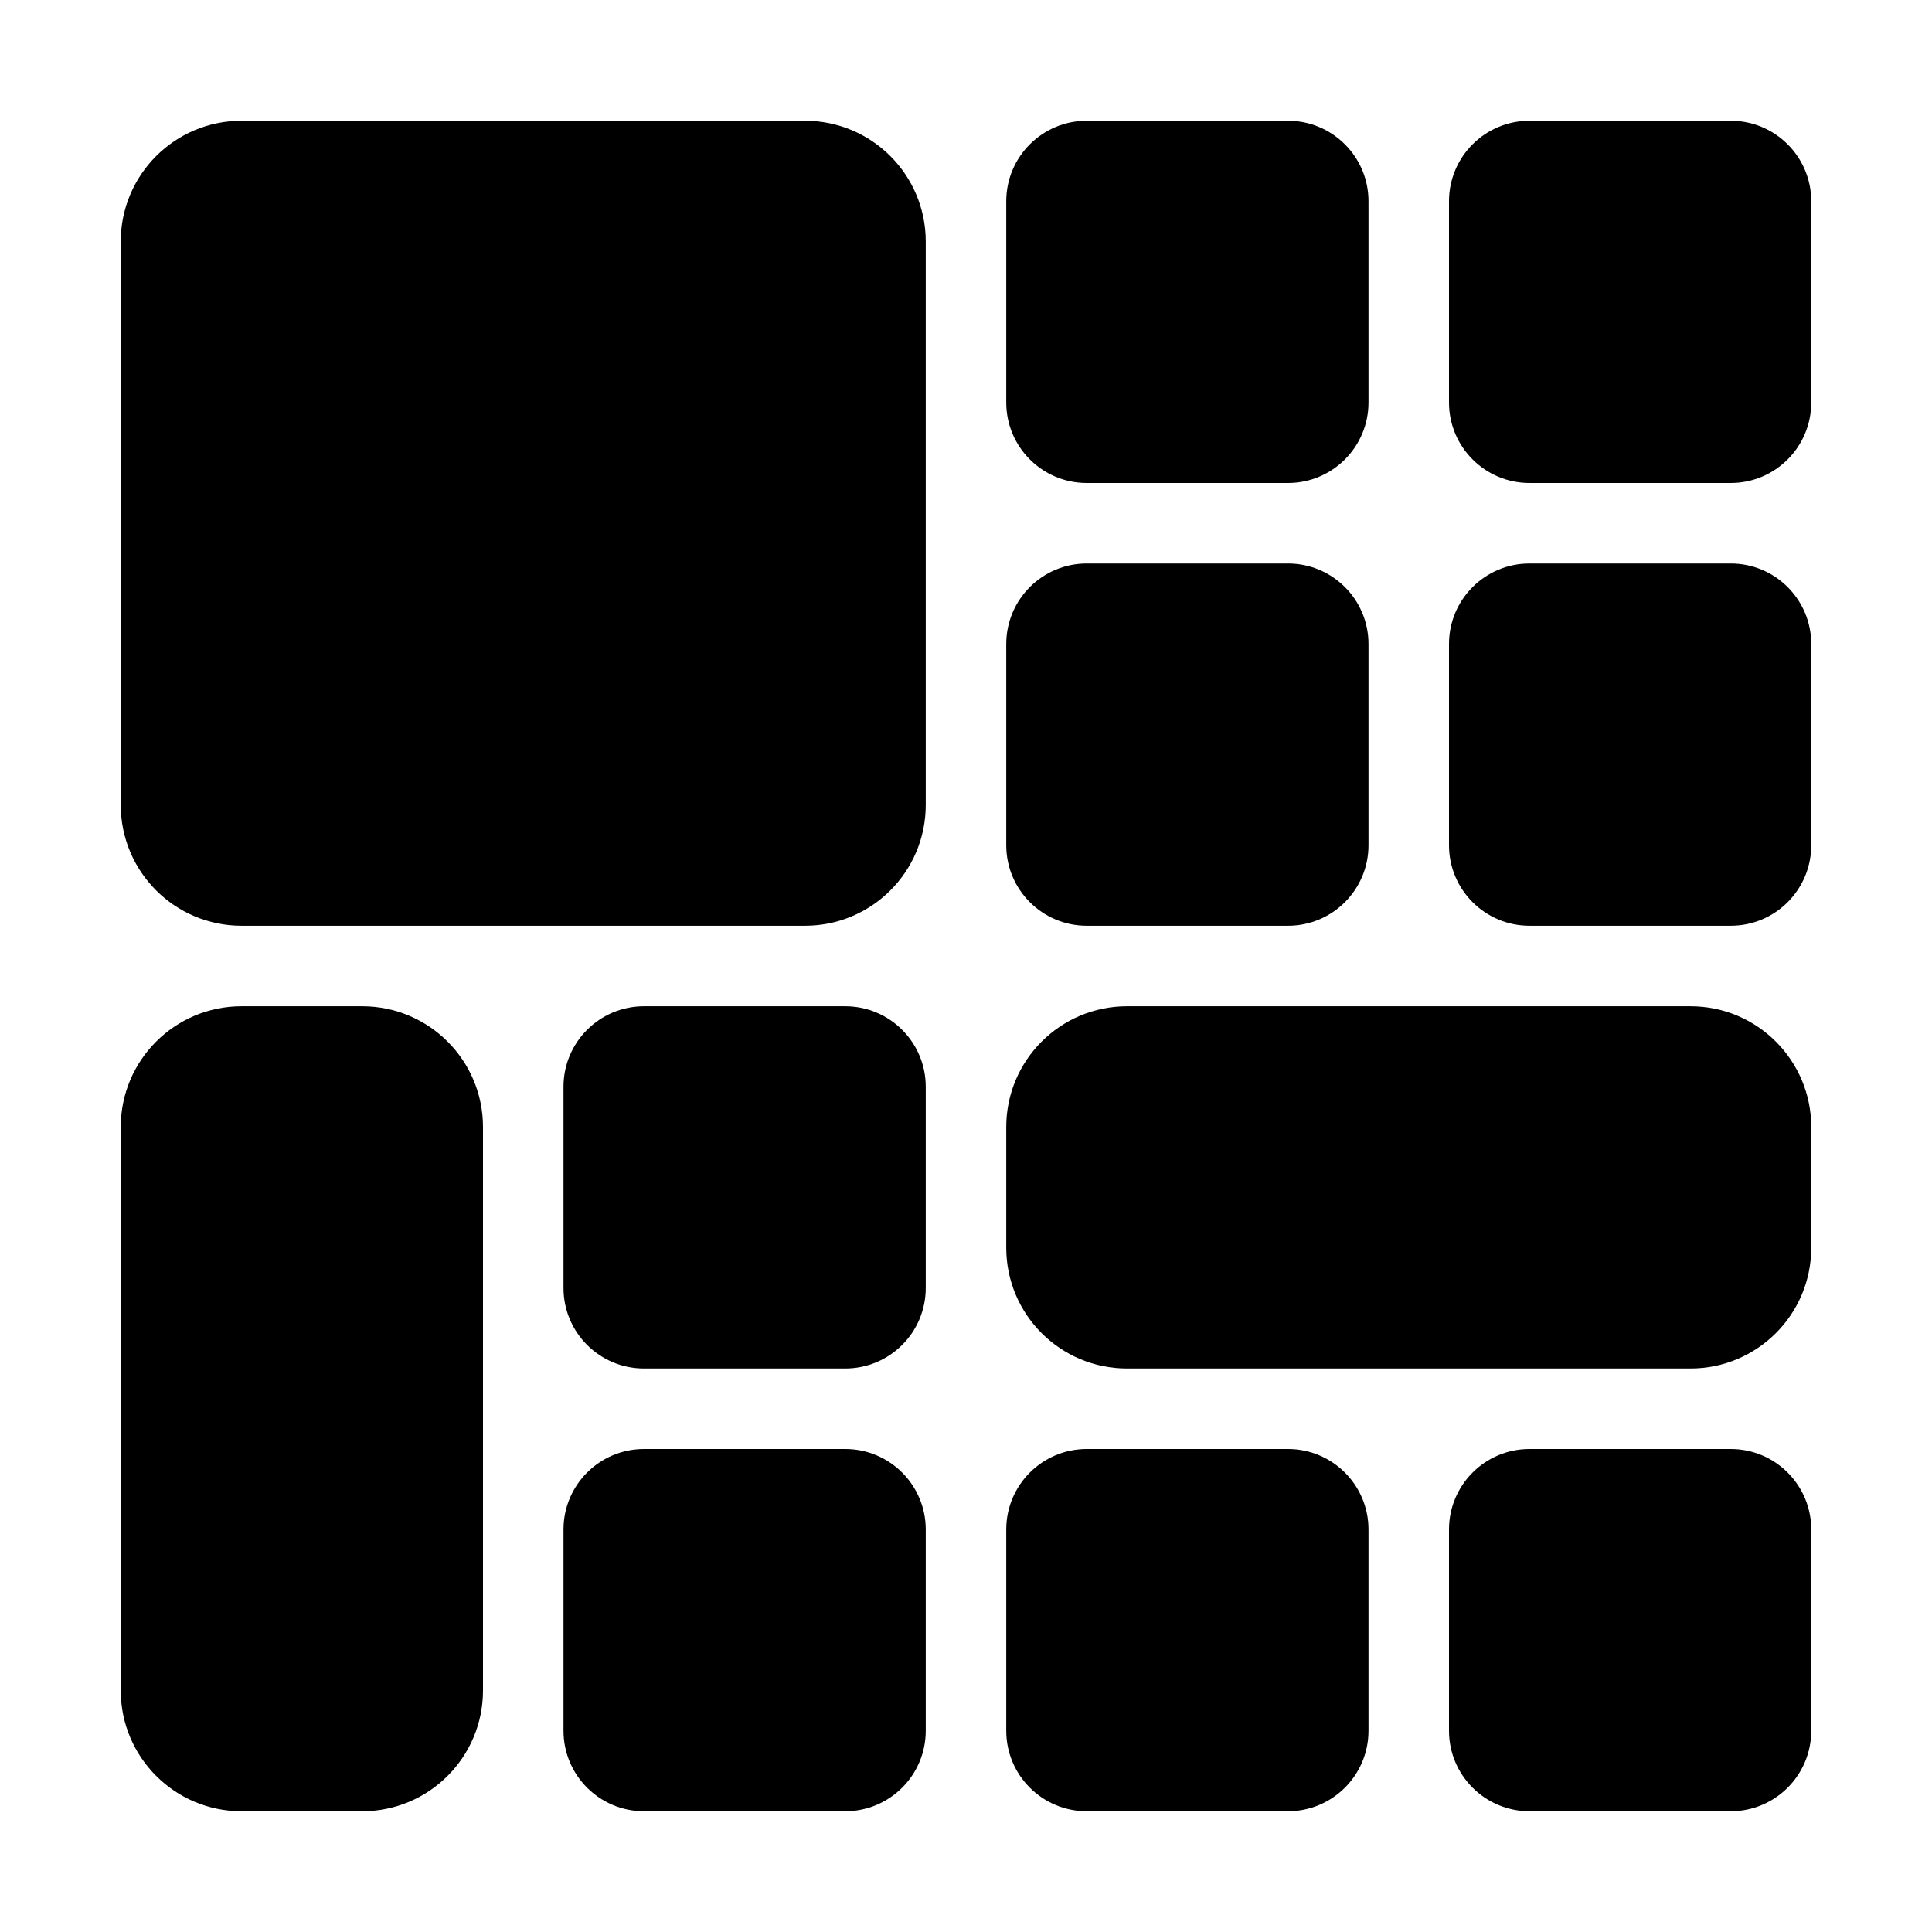
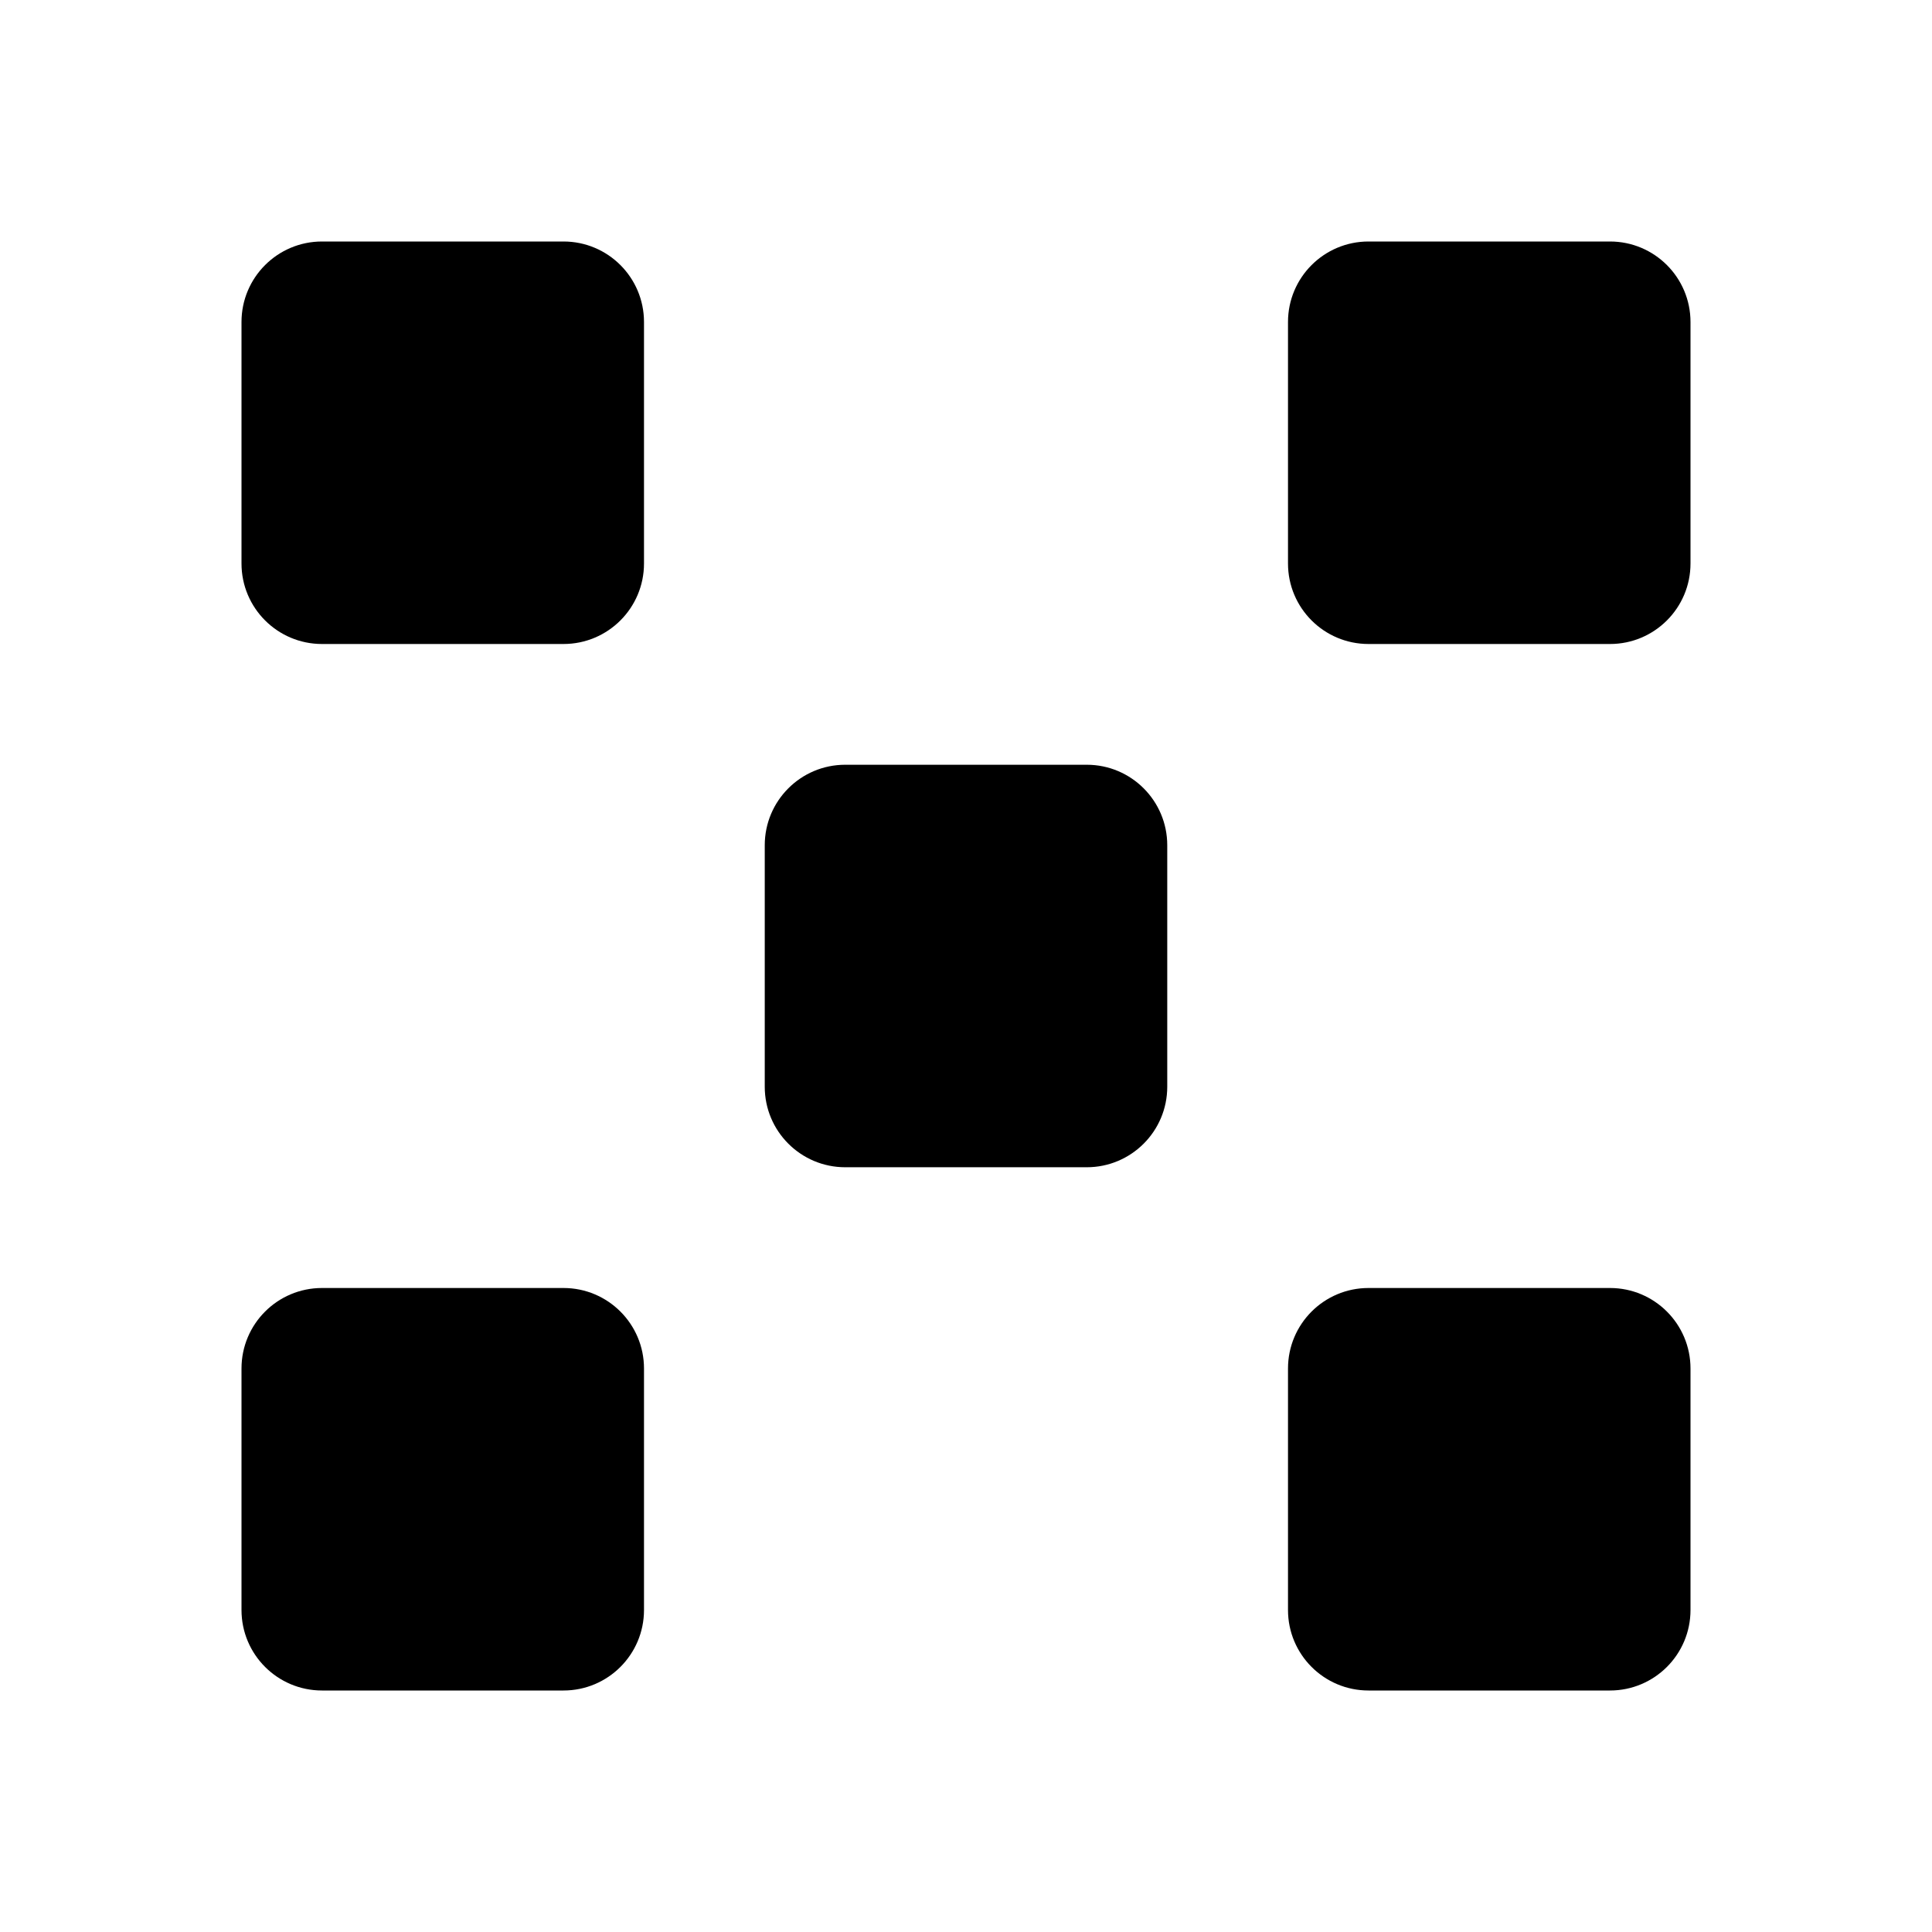
<svg xmlns="http://www.w3.org/2000/svg" width="24" height="24" viewBox="0 0 24 24" fill="none" stroke="none" role="img" aria-label="mosaic">
  <g fill="currentColor">
-     <rect x="1.5" y="1.5" width="10" height="10" rx="1.5" />
-     <rect x="12.5" y="1.5" width="4.5" height="4.5" rx="1" />
-     <rect x="18" y="1.5" width="4.5" height="4.5" rx="1" />
-     <rect x="12.5" y="7" width="4.5" height="4.5" rx="1" />
-     <rect x="18" y="7" width="4.5" height="4.5" rx="1" />
-     <rect x="1.5" y="12.5" width="4.5" height="10" rx="1.5" />
-     <rect x="7" y="12.5" width="4.5" height="4.5" rx="1" />
-     <rect x="7" y="18" width="4.5" height="4.5" rx="1" />
-     <rect x="12.5" y="12.5" width="10" height="4.5" rx="1.5" />
-     <rect x="12.5" y="18" width="4.5" height="4.5" rx="1" />
-     <rect x="18" y="18" width="4.5" height="4.5" rx="1" />
+     <rect x="3" y="3" width="5" height="5" rx="1" />
+     <rect x="16" y="3" width="5" height="5" rx="1" />
+     <rect x="9.5" y="9.5" width="5" height="5" rx="1" />
+     <rect x="3" y="16" width="5" height="5" rx="1" />
+     <rect x="16" y="16" width="5" height="5" rx="1" />
  </g>
</svg>
